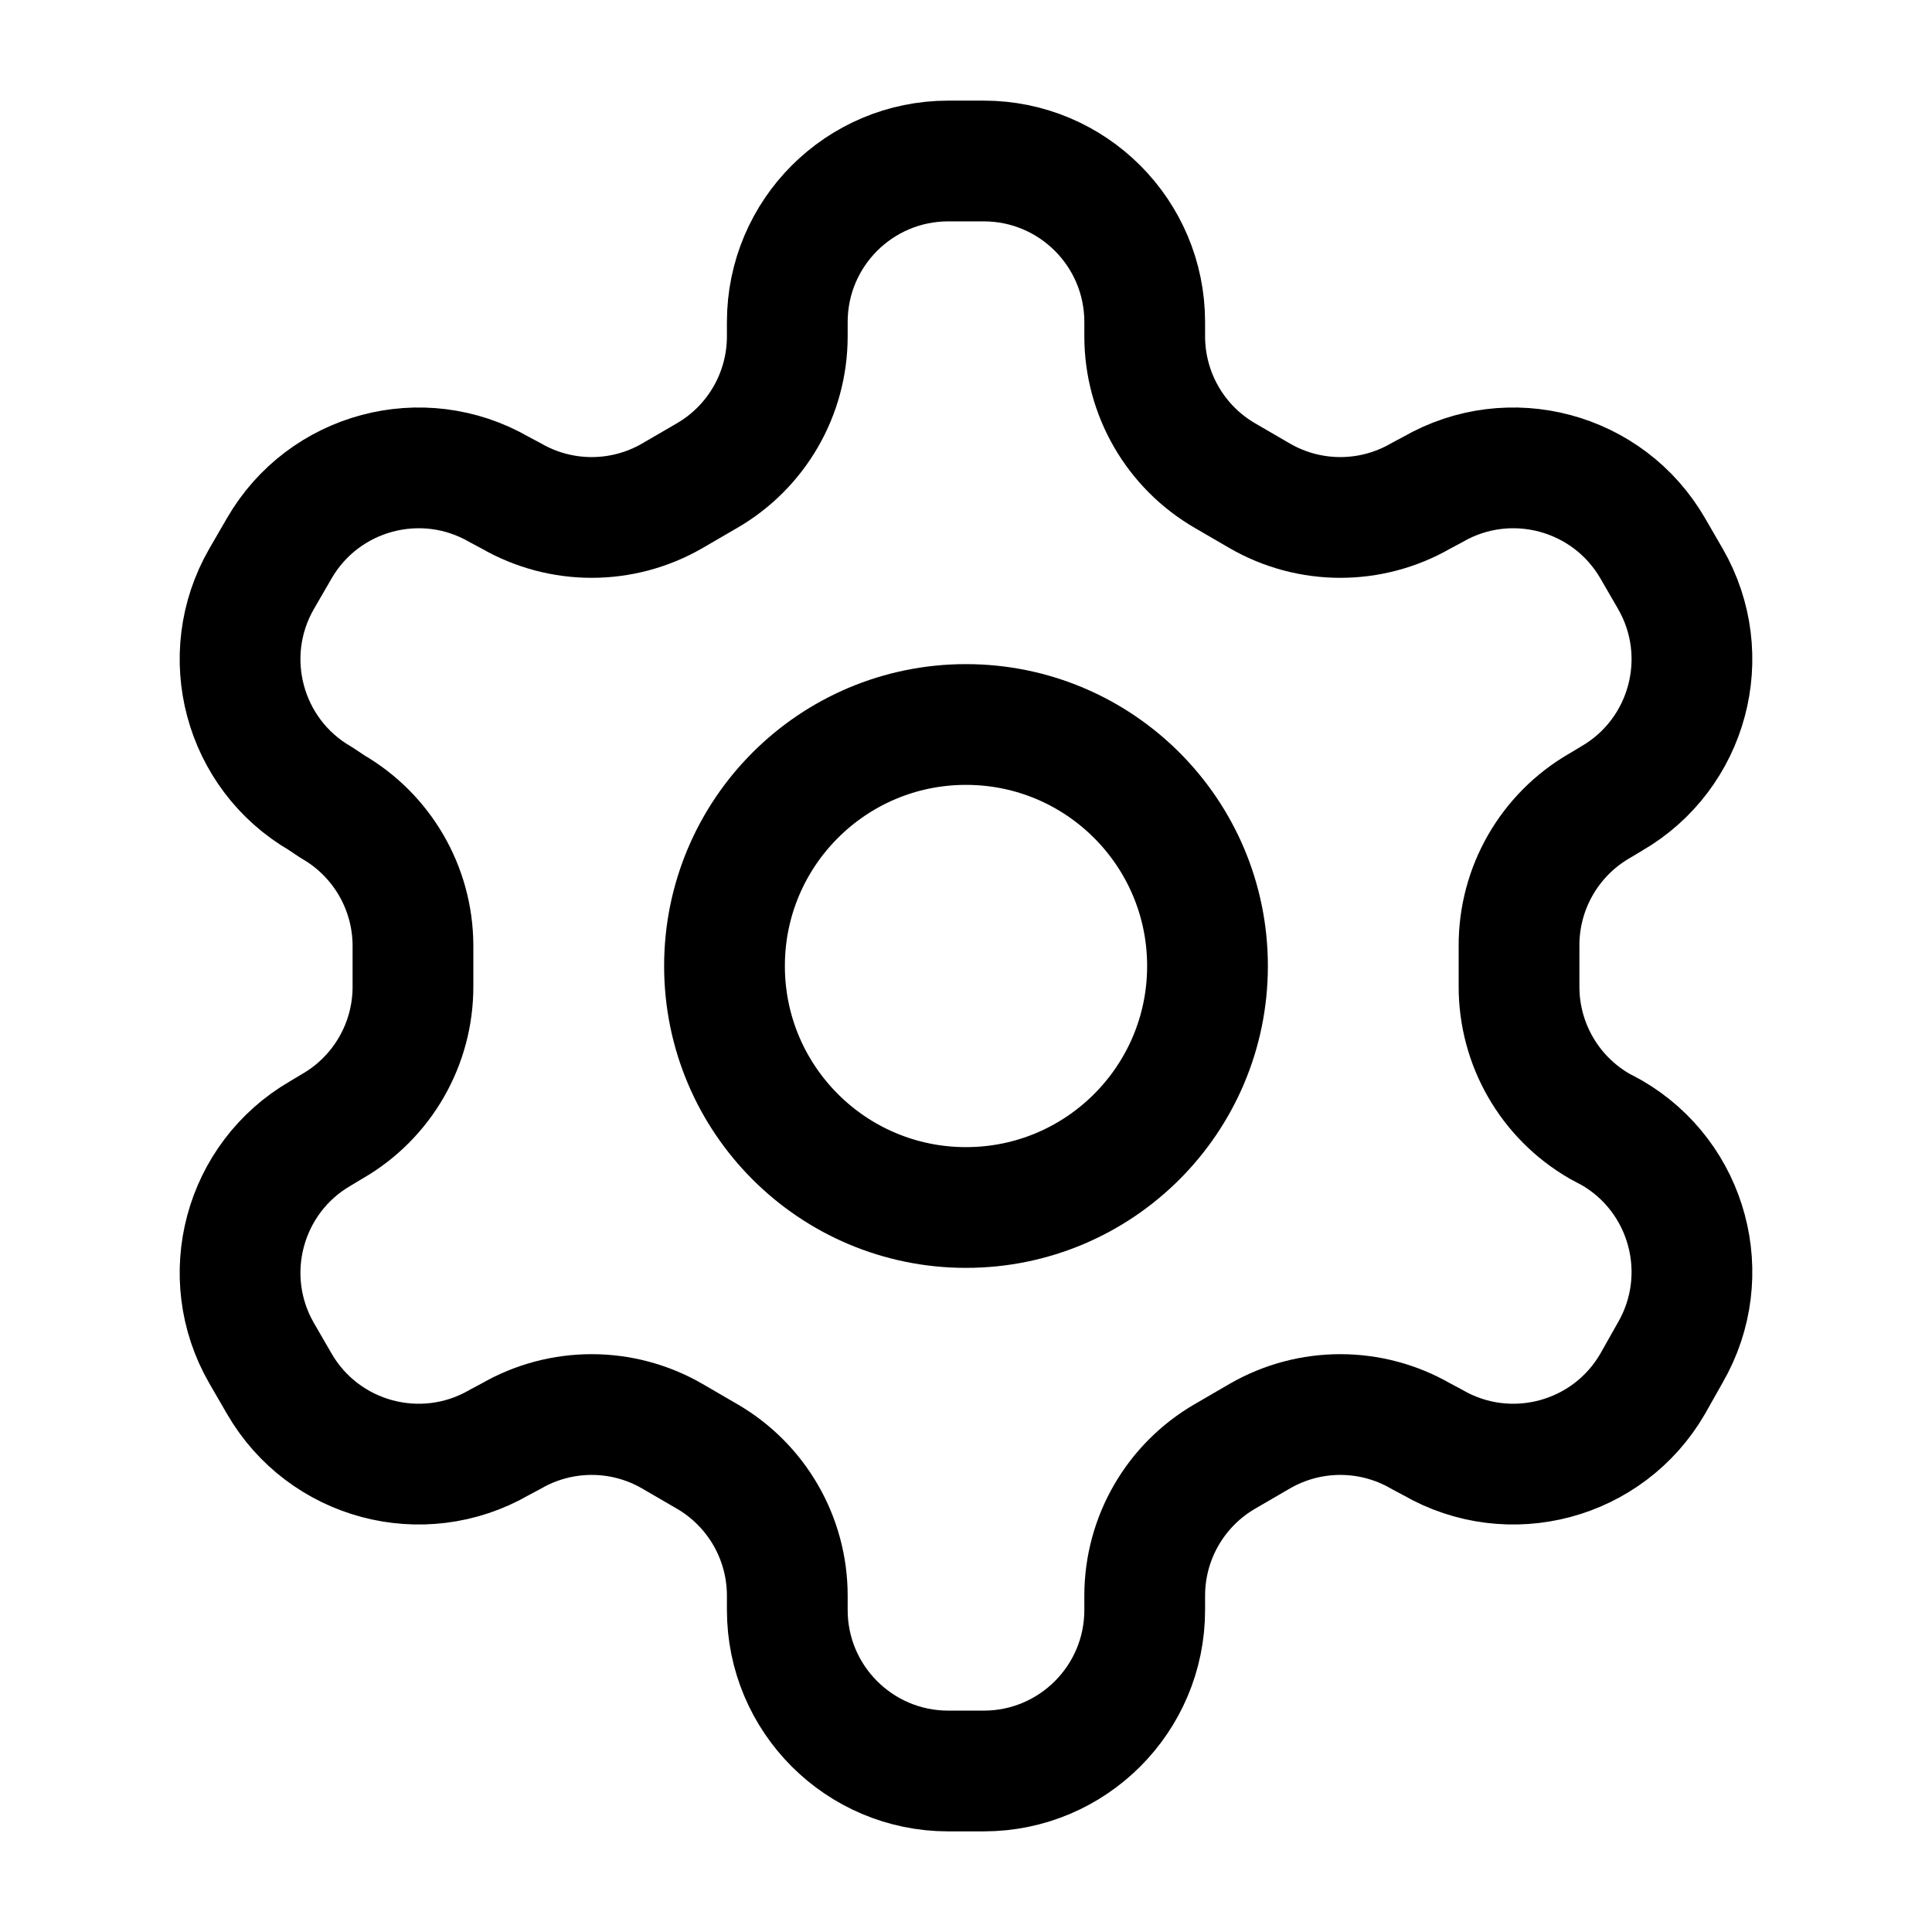
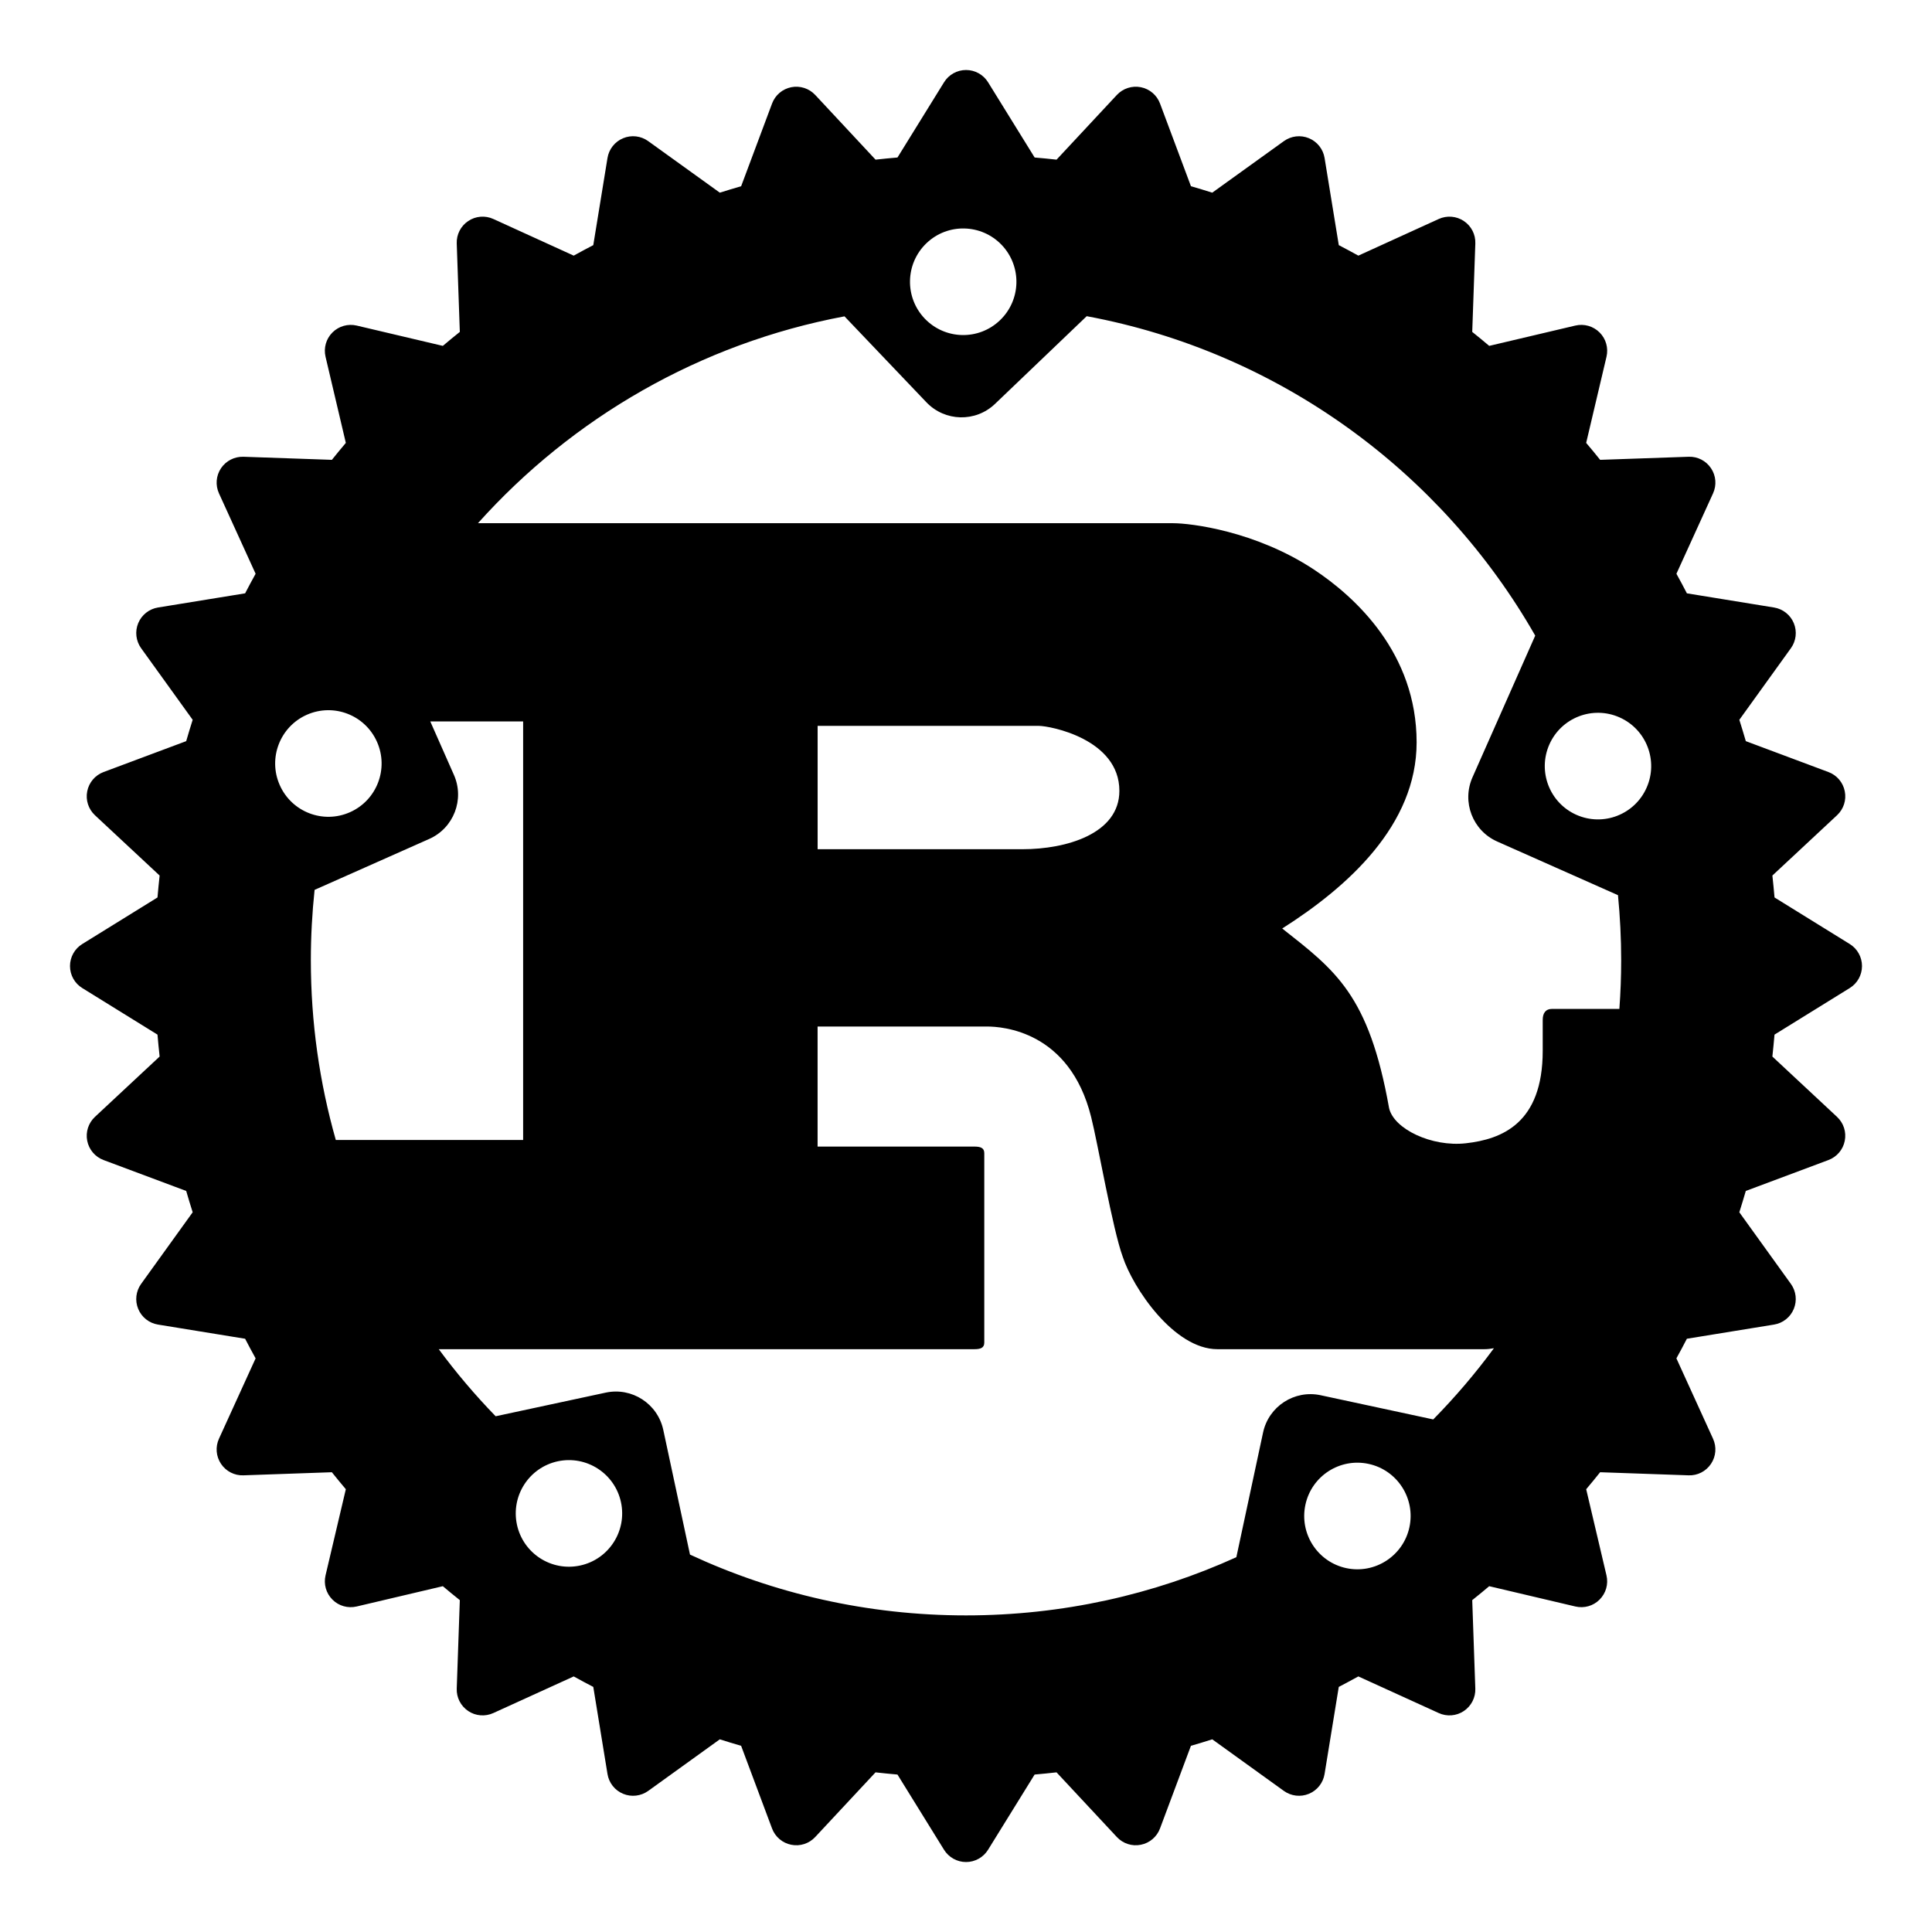
- <svg xmlns="http://www.w3.org/2000/svg" viewBox="0 0 24 24" fill="none" stroke="currentColor" stroke-width="1.5" stroke-linecap="round" stroke-linejoin="round">
-   <path d="M12.22 2h-.44a2 2 0 0 0-2 2v.18a2 2 0 0 1-1 1.73l-.43.25a2 2 0 0 1-2 0l-.15-.08a2 2 0 0 0-2.73.73l-.22.38a2 2 0 0 0 .73 2.73l.15.1a2 2 0 0 1 1 1.72v.51a2 2 0 0 1-1 1.74l-.15.09a2 2 0 0 0-.73 2.73l.22.38a2 2 0 0 0 2.73.73l.15-.08a2 2 0 0 1 2 0l.43.25a2 2 0 0 1 1 1.73V20a2 2 0 0 0 2 2h.44a2 2 0 0 0 2-2v-.18a2 2 0 0 1 1-1.73l.43-.25a2 2 0 0 1 2 0l.15.08a2 2 0 0 0 2.73-.73l.22-.39a2 2 0 0 0-.73-2.73l-.15-.08a2 2 0 0 1-1-1.74v-.5a2 2 0 0 1 1-1.74l.15-.09a2 2 0 0 0 .73-2.73l-.22-.38a2 2 0 0 0-2.73-.73l-.15.08a2 2 0 0 1-2 0l-.43-.25a2 2 0 0 1-1-1.73V4a2 2 0 0 0-2-2z" />
-   <circle cx="12" cy="12" r="3" />
+ <svg xmlns="http://www.w3.org/2000/svg" viewBox="-10 -10 276 276" fill="currentColor">
+   <path d="M254.251,124.862 L243.504,118.209 C243.413,117.162 243.311,116.118 243.198,115.078 L252.434,106.464 C253.373,105.588 253.794,104.292 253.539,103.037 C253.292,101.777 252.409,100.74 251.208,100.293 L239.402,95.878 C239.106,94.855 238.795,93.84 238.477,92.83 L245.842,82.601 C246.593,81.562 246.747,80.209 246.258,79.023 C245.769,77.841 244.7,76.995 243.435,76.787 L230.986,74.762 C230.501,73.818 229.997,72.888 229.489,71.966 L234.72,60.483 C235.256,59.314 235.146,57.954 234.432,56.892 C233.72,55.826 232.514,55.202 231.228,55.251 L218.592,55.691 C217.939,54.874 217.274,54.065 216.596,53.27 L219.5,40.962 C219.793,39.712 219.424,38.403 218.514,37.496 C217.611,36.591 216.3,36.217 215.05,36.51 L202.745,39.411 C201.948,38.736 201.138,38.068 200.319,37.415 L200.761,24.78 C200.81,23.5 200.187,22.285 199.12,21.575 C198.051,20.861 196.699,20.754 195.532,21.284 L184.051,26.519 C183.124,26.01 182.194,25.506 181.255,25.019 L179.225,12.567 C179.019,11.305 178.173,10.234 176.989,9.745 C175.808,9.253 174.453,9.412 173.413,10.16 L163.177,17.525 C162.17,17.205 161.157,16.896 160.135,16.603 L155.72,4.794 C155.272,3.591 154.235,2.708 152.975,2.458 C151.718,2.211 150.424,2.629 149.551,3.564 L140.936,12.807 C139.897,12.692 138.85,12.587 137.806,12.501 L131.153,1.751 C130.48,0.663 129.289,0 128.007,0 C126.726,0 125.535,0.663 124.864,1.751 L118.211,12.501 C117.165,12.587 116.118,12.692 115.078,12.807 L106.461,3.564 C105.588,2.629 104.292,2.211 103.037,2.458 C101.777,2.71 100.74,3.591 100.293,4.794 L95.878,16.603 C94.855,16.896 93.843,17.207 92.833,17.525 L82.599,10.16 C81.559,9.409 80.204,9.25 79.02,9.745 C77.839,10.234 76.99,11.305 76.785,12.567 L74.755,25.019 C73.815,25.506 72.886,26.007 71.959,26.519 L60.478,21.284 C59.311,20.751 57.951,20.861 56.89,21.575 C55.823,22.285 55.2,23.5 55.248,24.78 L55.689,37.415 C54.872,38.068 54.062,38.736 53.262,39.411 L40.957,36.51 C39.707,36.219 38.396,36.591 37.491,37.496 C36.581,38.403 36.212,39.712 36.505,40.962 L39.404,53.27 C38.731,54.067 38.066,54.874 37.413,55.691 L24.777,55.251 C23.503,55.214 22.285,55.826 21.573,56.892 C20.859,57.954 20.751,59.314 21.282,60.483 L26.516,71.966 C26.007,72.888 25.504,73.818 25.017,74.762 L12.567,76.787 C11.303,76.993 10.236,77.839 9.745,79.023 C9.255,80.209 9.414,81.562 10.16,82.601 L17.525,92.83 C17.205,93.84 16.894,94.855 16.6,95.878 L4.792,100.293 C3.593,100.74 2.71,101.777 2.461,103.037 C2.211,104.294 2.629,105.588 3.566,106.464 L12.804,115.078 C12.689,116.118 12.587,117.165 12.499,118.209 L1.751,124.862 C0.663,125.535 0,126.723 0,128.007 C0,129.291 0.663,130.48 1.751,131.15 L12.499,137.803 C12.587,138.85 12.689,139.895 12.804,140.934 L3.566,149.551 C2.629,150.424 2.211,151.721 2.461,152.975 C2.71,154.235 3.593,155.27 4.792,155.72 L16.6,160.135 C16.894,161.157 17.205,162.172 17.525,163.182 L10.16,173.413 C9.412,174.455 9.253,175.808 9.745,176.989 C10.236,178.176 11.305,179.022 12.57,179.225 L25.017,181.25 C25.504,182.194 26.003,183.124 26.516,184.051 L21.282,195.529 C20.749,196.696 20.859,198.054 21.573,199.12 C22.287,200.189 23.503,200.813 24.777,200.761 L37.408,200.319 C38.066,201.14 38.729,201.945 39.404,202.745 L36.505,215.055 C36.212,216.303 36.581,217.606 37.491,218.514 C38.394,219.426 39.707,219.791 40.957,219.497 L53.262,216.599 C54.062,217.279 54.872,217.939 55.689,218.59 L55.248,231.228 C55.2,232.507 55.823,233.72 56.89,234.434 C57.951,235.146 59.311,235.254 60.478,234.72 L71.959,229.489 C72.884,230.002 73.813,230.501 74.755,230.988 L76.785,243.433 C76.99,244.7 77.837,245.771 79.02,246.258 C80.202,246.75 81.559,246.591 82.599,245.845 L92.828,238.475 C93.838,238.795 94.853,239.108 95.875,239.402 L100.29,251.206 C100.738,252.404 101.775,253.292 103.034,253.537 C104.292,253.791 105.586,253.371 106.459,252.431 L115.076,243.193 C116.115,243.313 117.162,243.413 118.209,243.506 L124.862,254.254 C125.532,255.337 126.723,256.005 128.005,256.005 C129.287,256.005 130.478,255.34 131.15,254.254 L137.803,243.506 C138.85,243.413 139.895,243.313 140.934,243.193 L149.549,252.431 C150.422,253.371 151.718,253.791 152.973,253.537 C154.233,253.29 155.27,252.404 155.717,251.206 L160.132,239.402 C161.154,239.108 162.17,238.795 163.18,238.475 L173.411,245.845 C174.451,246.591 175.806,246.75 176.987,246.258 C178.171,245.771 179.017,244.697 179.223,243.433 L181.253,230.988 C182.192,230.501 183.121,229.995 184.048,229.489 L195.529,234.72 C196.696,235.254 198.054,235.146 199.118,234.434 C200.184,233.72 200.805,232.509 200.759,231.228 L200.319,218.59 C201.136,217.937 201.945,217.279 202.742,216.599 L215.048,219.497 C216.298,219.791 217.609,219.426 218.511,218.514 C219.421,217.606 219.791,216.303 219.497,215.055 L216.599,202.745 C217.274,201.945 217.939,201.14 218.59,200.319 L231.225,200.761 C232.5,200.813 233.718,200.189 234.429,199.12 C235.144,198.054 235.254,196.696 234.718,195.529 L229.486,184.051 C229.997,183.124 230.499,182.194 230.983,181.25 L243.433,179.225 C244.7,179.022 245.766,178.176 246.255,176.989 C246.745,175.808 246.591,174.455 245.84,173.413 L238.475,163.182 C238.793,162.172 239.104,161.157 239.4,160.135 L251.206,155.72 C252.407,155.27 253.292,154.235 253.537,152.975 C253.791,151.718 253.371,150.424 252.431,149.551 L243.196,140.934 C243.308,139.895 243.411,138.848 243.501,137.803 L254.249,131.15 C255.337,130.48 256,129.289 256,128.007 C256,126.726 255.34,125.535 254.251,124.862 Z M182.319,214.018 C178.215,213.133 175.605,209.087 176.486,204.971 C177.364,200.859 181.407,198.242 185.509,199.127 C189.613,200.006 192.227,204.058 191.347,208.168 C190.466,212.277 186.421,214.896 182.319,214.018 Z M178.667,189.319 C174.923,188.517 171.239,190.899 170.437,194.651 L166.621,212.458 C154.846,217.802 141.771,220.771 128,220.771 C113.914,220.771 100.554,217.655 88.569,212.083 L84.756,194.277 C83.954,190.53 80.27,188.143 76.528,188.947 L60.808,192.323 C57.89,189.319 55.175,186.12 52.68,182.742 L129.169,182.742 C130.035,182.742 130.612,182.586 130.612,181.798 L130.612,154.741 C130.612,153.954 130.035,153.797 129.169,153.797 L106.799,153.797 L106.799,136.646 L130.994,136.646 C133.202,136.646 142.803,137.277 145.872,149.549 C146.834,153.323 148.944,165.599 150.388,169.529 C151.826,173.937 157.681,182.742 163.921,182.742 L202.036,182.742 C202.469,182.742 202.931,182.693 203.418,182.605 C200.774,186.198 197.873,189.598 194.749,192.775 L178.667,189.319 Z M72.876,213.646 C68.772,214.532 64.731,211.915 63.848,207.803 C62.97,203.684 65.58,199.641 69.684,198.756 C73.789,197.878 77.832,200.495 78.712,204.606 C79.59,208.715 76.978,212.766 72.876,213.646 Z M43.86,95.985 C45.563,99.828 43.831,104.331 39.993,106.031 C36.156,107.736 31.665,106.001 29.963,102.156 C28.26,98.311 29.992,93.816 33.83,92.111 C37.67,90.409 42.158,92.14 43.86,95.985 Z M34.942,117.125 L51.318,109.849 C54.816,108.296 56.396,104.196 54.842,100.691 L51.47,93.065 L64.734,93.065 L64.734,152.853 L37.973,152.853 C35.652,144.693 34.407,136.081 34.407,127.181 C34.407,123.783 34.59,120.425 34.942,117.125 Z M106.804,111.319 L106.804,93.696 L138.39,93.696 C140.022,93.696 149.911,95.582 149.911,102.976 C149.911,109.115 142.326,111.316 136.089,111.316 L106.804,111.316 Z M221.596,127.181 C221.596,129.519 221.51,131.833 221.339,134.129 L211.736,134.129 C210.775,134.129 210.388,134.761 210.388,135.702 L210.388,140.112 C210.388,150.493 204.535,152.75 199.406,153.325 C194.522,153.875 189.106,151.28 188.439,148.291 C185.557,132.085 180.756,128.624 173.174,122.643 C182.583,116.668 192.374,107.853 192.374,96.054 C192.374,83.313 183.64,75.288 177.686,71.352 C169.334,65.847 160.086,64.744 157.591,64.744 L58.279,64.744 C71.746,49.713 89.998,39.066 110.641,35.192 L122.347,47.473 C124.994,50.244 129.377,50.347 132.146,47.698 L145.244,35.17 C172.689,40.279 195.926,57.364 209.317,80.803 L200.35,101.056 C198.802,104.561 200.382,108.66 203.877,110.213 L221.141,117.881 C221.439,120.946 221.596,124.042 221.596,127.181 Z M122.352,24.745 C125.385,21.84 130.196,21.955 133.1,24.992 C135.998,28.038 135.888,32.854 132.848,35.757 C129.815,38.663 125.004,38.55 122.1,35.507 C119.204,32.467 119.315,27.651 122.352,24.745 Z M211.335,96.355 C213.035,92.512 217.526,90.778 221.363,92.483 C225.201,94.185 226.933,98.686 225.23,102.528 C223.53,106.373 219.04,108.107 215.2,106.403 C211.367,104.7 209.635,100.202 211.335,96.355 Z" />
</svg>
